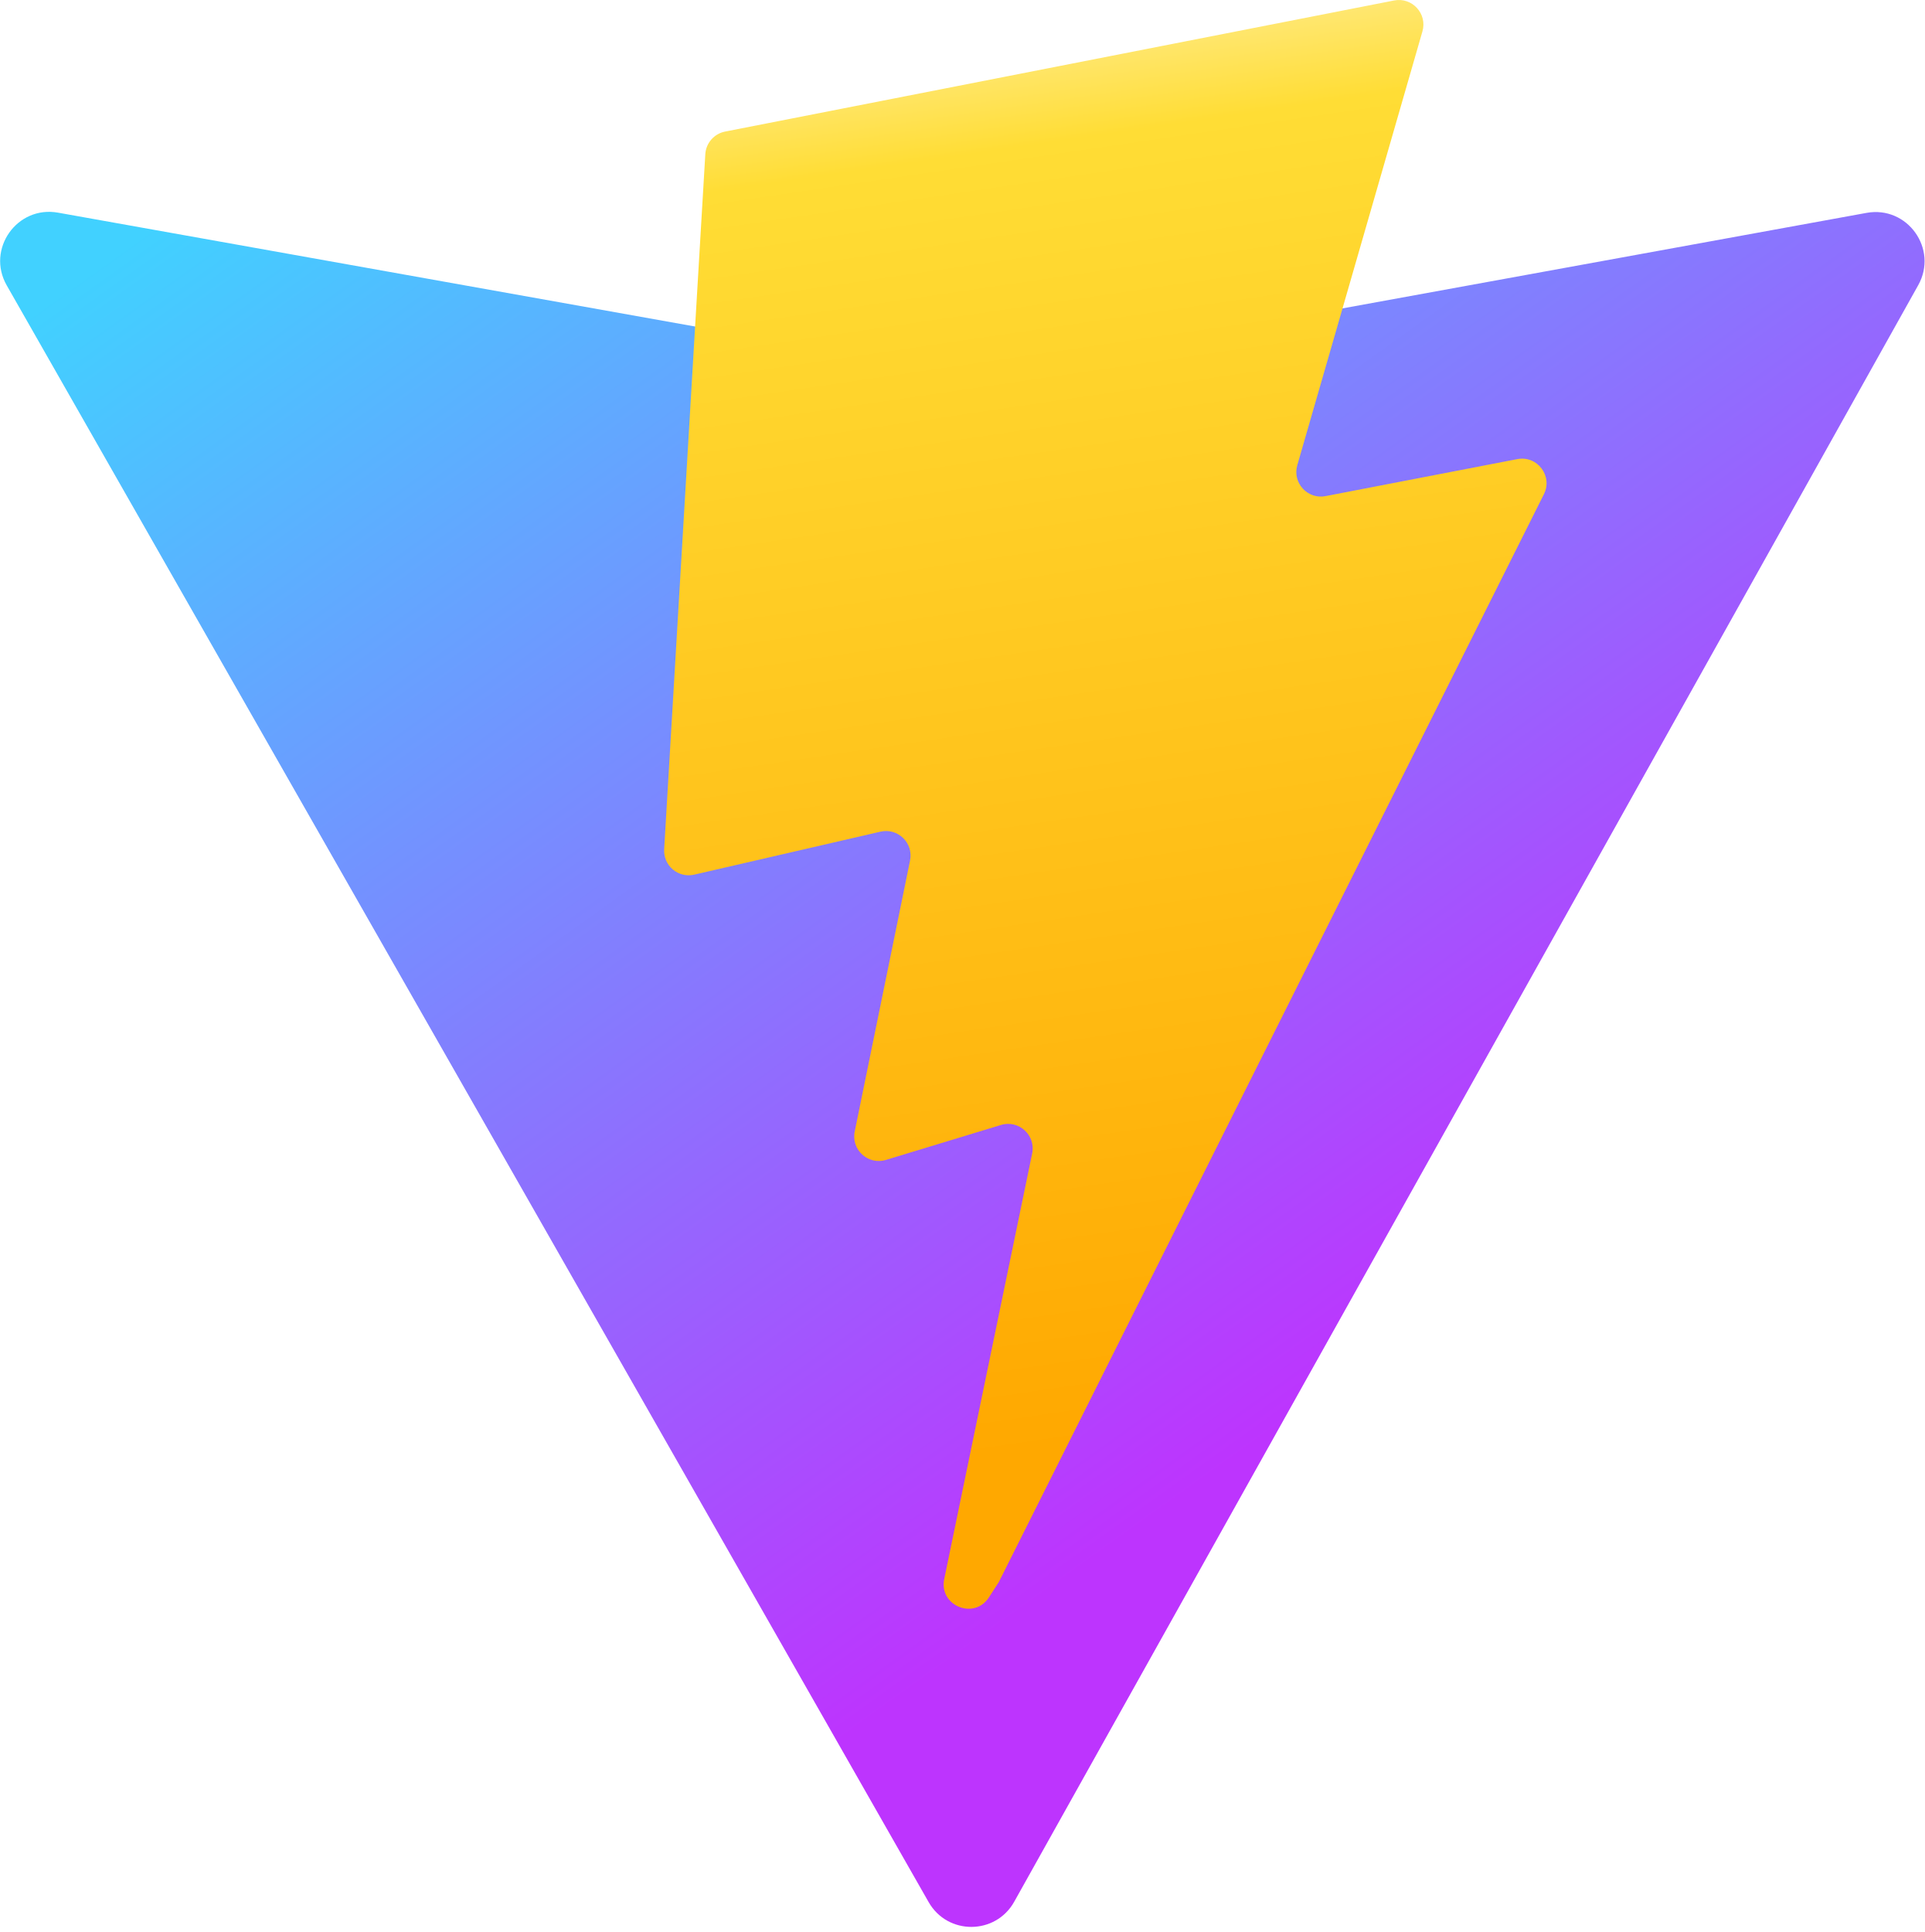
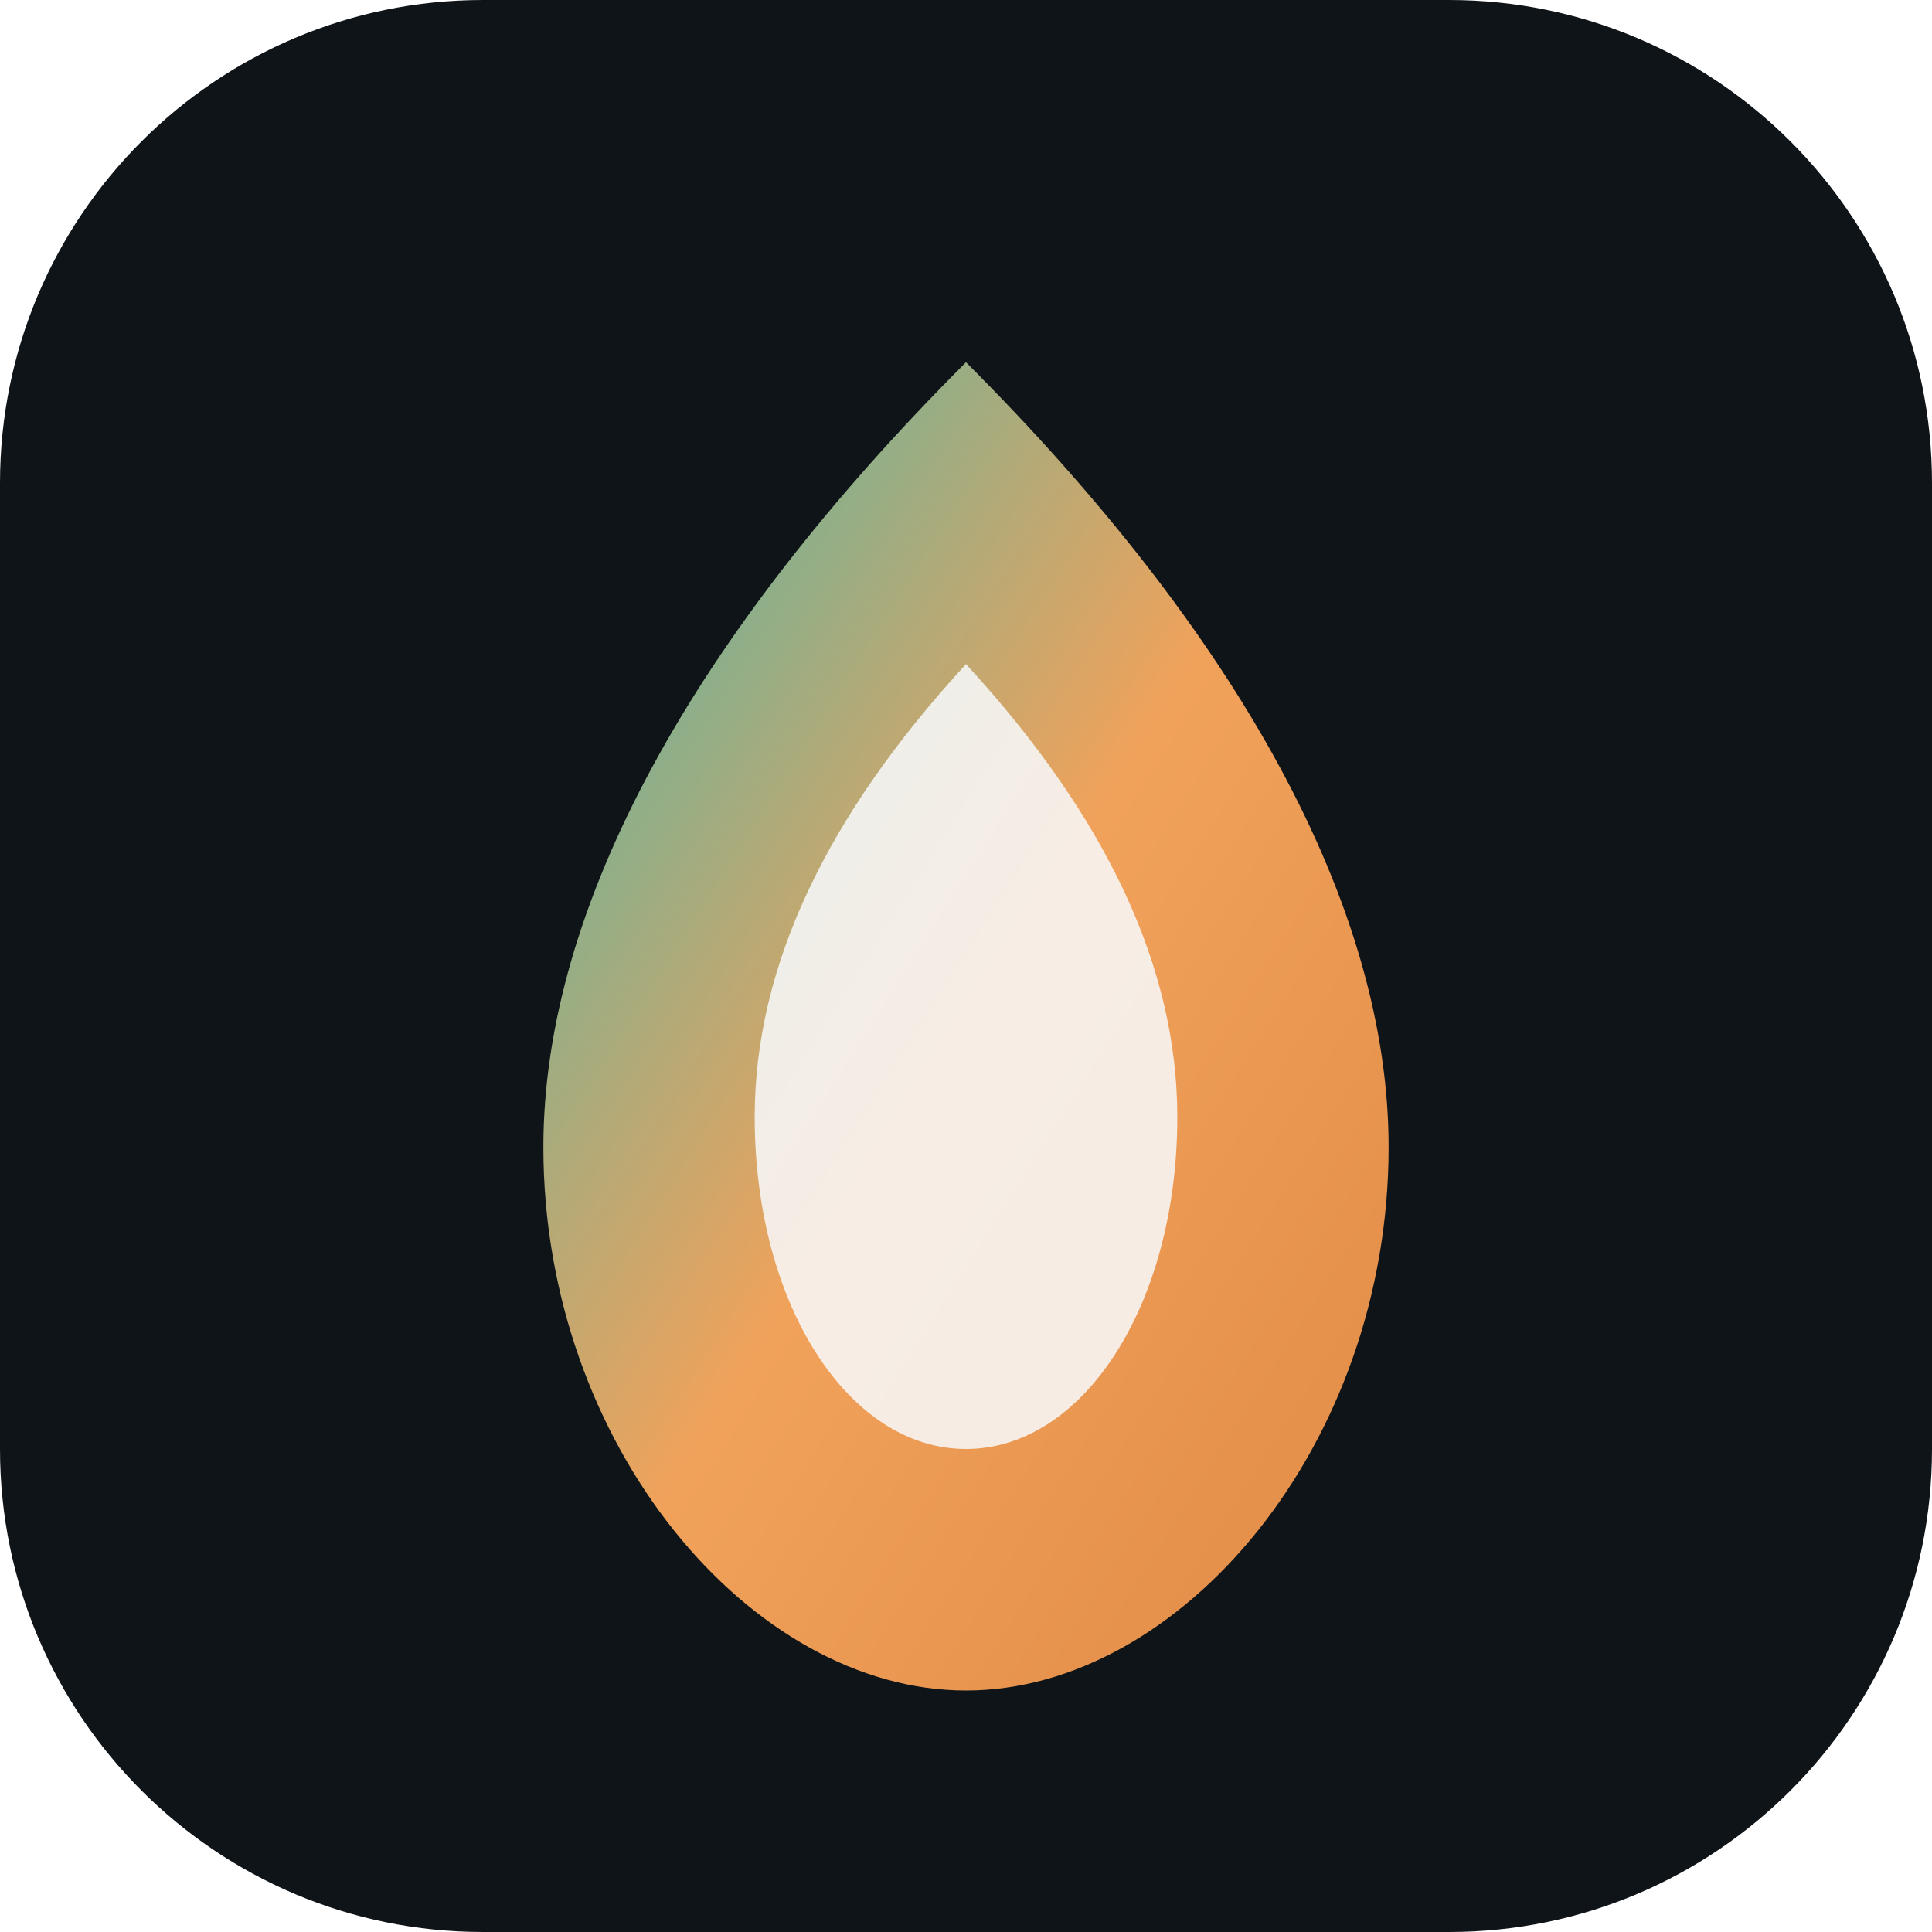
- <svg xmlns="http://www.w3.org/2000/svg" aria-hidden="true" role="img" class="iconify iconify--logos" width="31.88" height="32" preserveAspectRatio="xMidYMid meet" viewBox="0 0 256 257">
+ <svg xmlns="http://www.w3.org/2000/svg" viewBox="0 0 64 64">
  <defs>
-     <linearGradient id="IconifyId1813088fe1fbc01fb466" x1="-.828%" x2="57.636%" y1="7.652%" y2="78.411%">
-       <stop offset="0%" stop-color="#41D1FF" />
-       <stop offset="100%" stop-color="#BD34FE" />
-     </linearGradient>
-     <linearGradient id="IconifyId1813088fe1fbc01fb467" x1="43.376%" x2="50.316%" y1="2.242%" y2="89.03%">
-       <stop offset="0%" stop-color="#FFEA83" />
-       <stop offset="8.333%" stop-color="#FFDD35" />
-       <stop offset="100%" stop-color="#FFA800" />
+     <linearGradient id="ember" x1="0" y1="0" x2="1" y2="1">
+       <stop offset="0" stop-color="#42b8ad" />
+       <stop offset="0.5" stop-color="#f1a25a" />
+       <stop offset="1" stop-color="#e08945" />
    </linearGradient>
  </defs>
-   <path fill="url(#IconifyId1813088fe1fbc01fb466)" d="M255.153 37.938L134.897 252.976c-2.483 4.44-8.862 4.466-11.382.048L.875 37.958c-2.746-4.814 1.371-10.646 6.827-9.67l120.385 21.517a6.537 6.537 0 0 0 2.322-.004l117.867-21.483c5.438-.991 9.574 4.796 6.877 9.62Z" />
-   <path fill="url(#IconifyId1813088fe1fbc01fb467)" d="M185.432.063L96.44 17.501a3.268 3.268 0 0 0-2.634 3.014l-5.474 92.456a3.268 3.268 0 0 0 3.997 3.378l24.777-5.718c2.318-.535 4.413 1.507 3.936 3.838l-7.361 36.047c-.495 2.426 1.782 4.5 4.151 3.78l15.304-4.649c2.372-.72 4.652 1.36 4.15 3.788l-11.698 56.621c-.732 3.542 3.979 5.473 5.943 2.437l1.313-2.028l72.516-144.72c1.215-2.423-.88-5.186-3.54-4.672l-25.505 4.922c-2.396.462-4.435-1.77-3.759-4.114l16.646-57.705c.677-2.35-1.37-4.583-3.769-4.113Z" />
+   <rect width="64" height="64" rx="16" fill="#0f1419" />
+   <path d="M32 12C41 21 46 30 46 38c0 9.9-6.9 18-14 18s-14-8.1-14-18c0-8 5-17 14-26z" fill="url(#ember)" />
+   <path d="M32 22c4.6 5 7 10 7 15 0 6.2-3.1 11-7 11s-7-4.8-7-11c0-5 2.4-10 7-15z" fill="#f8fafc" fill-opacity="0.85" />
</svg>
